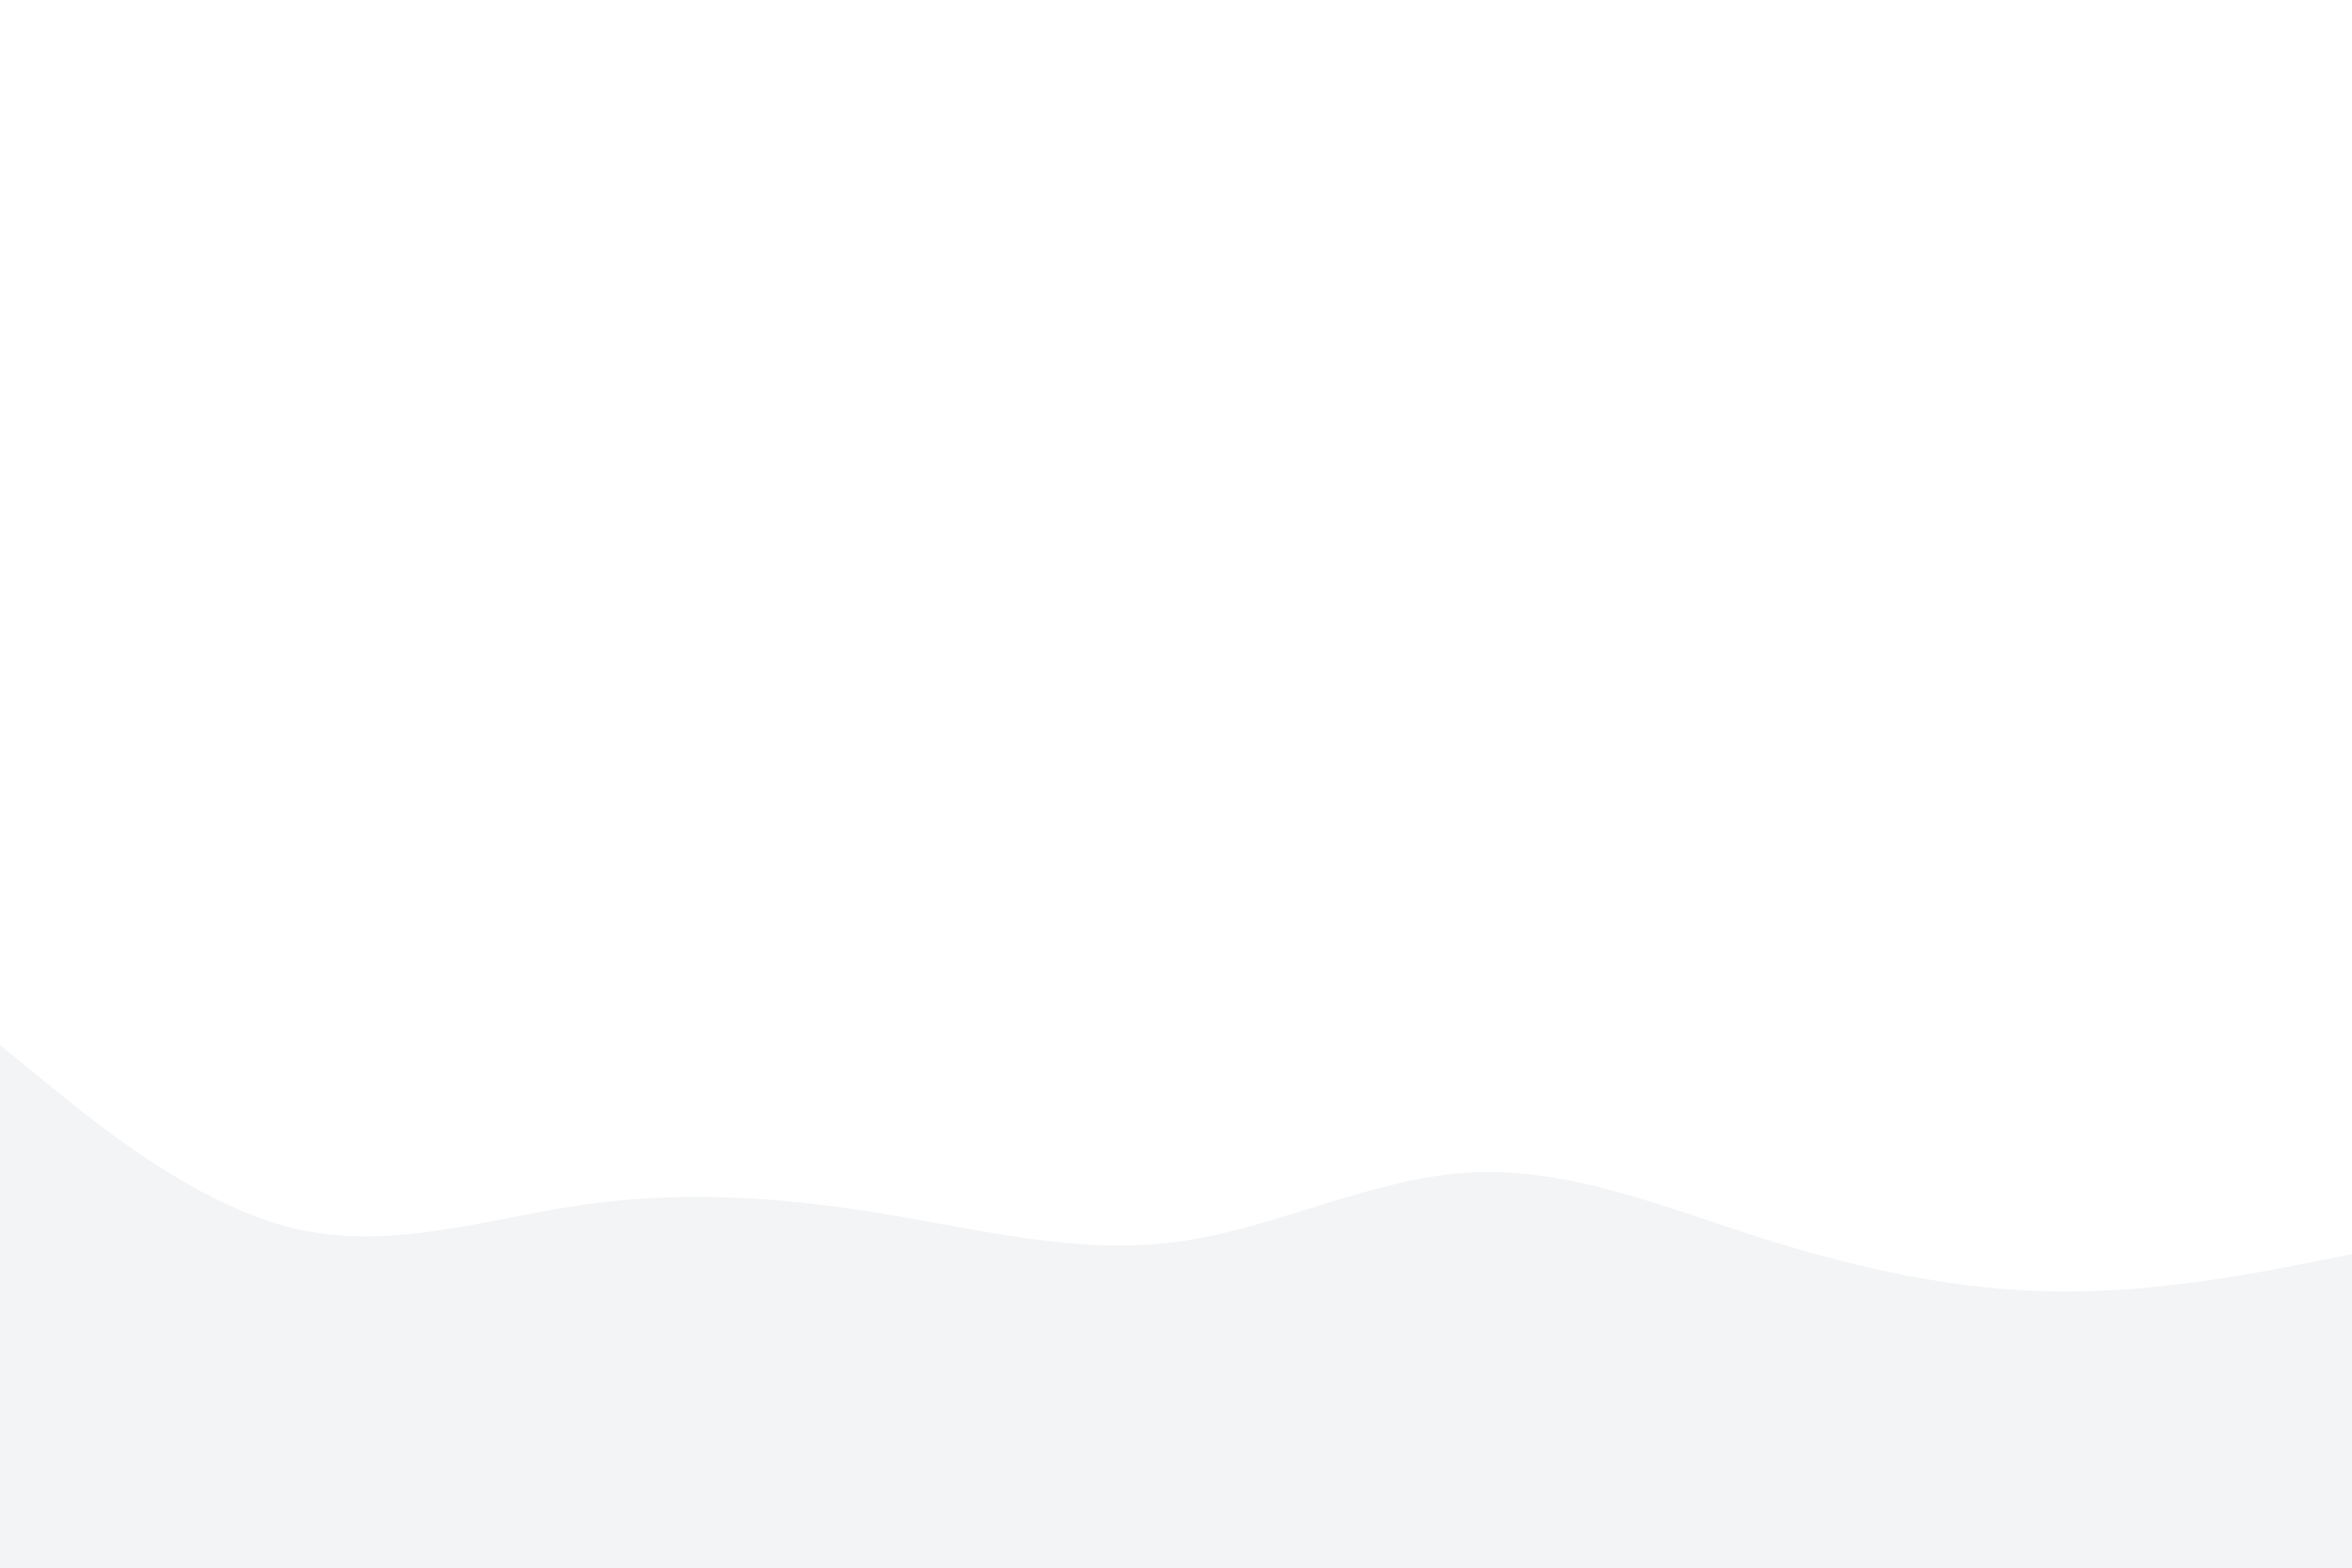
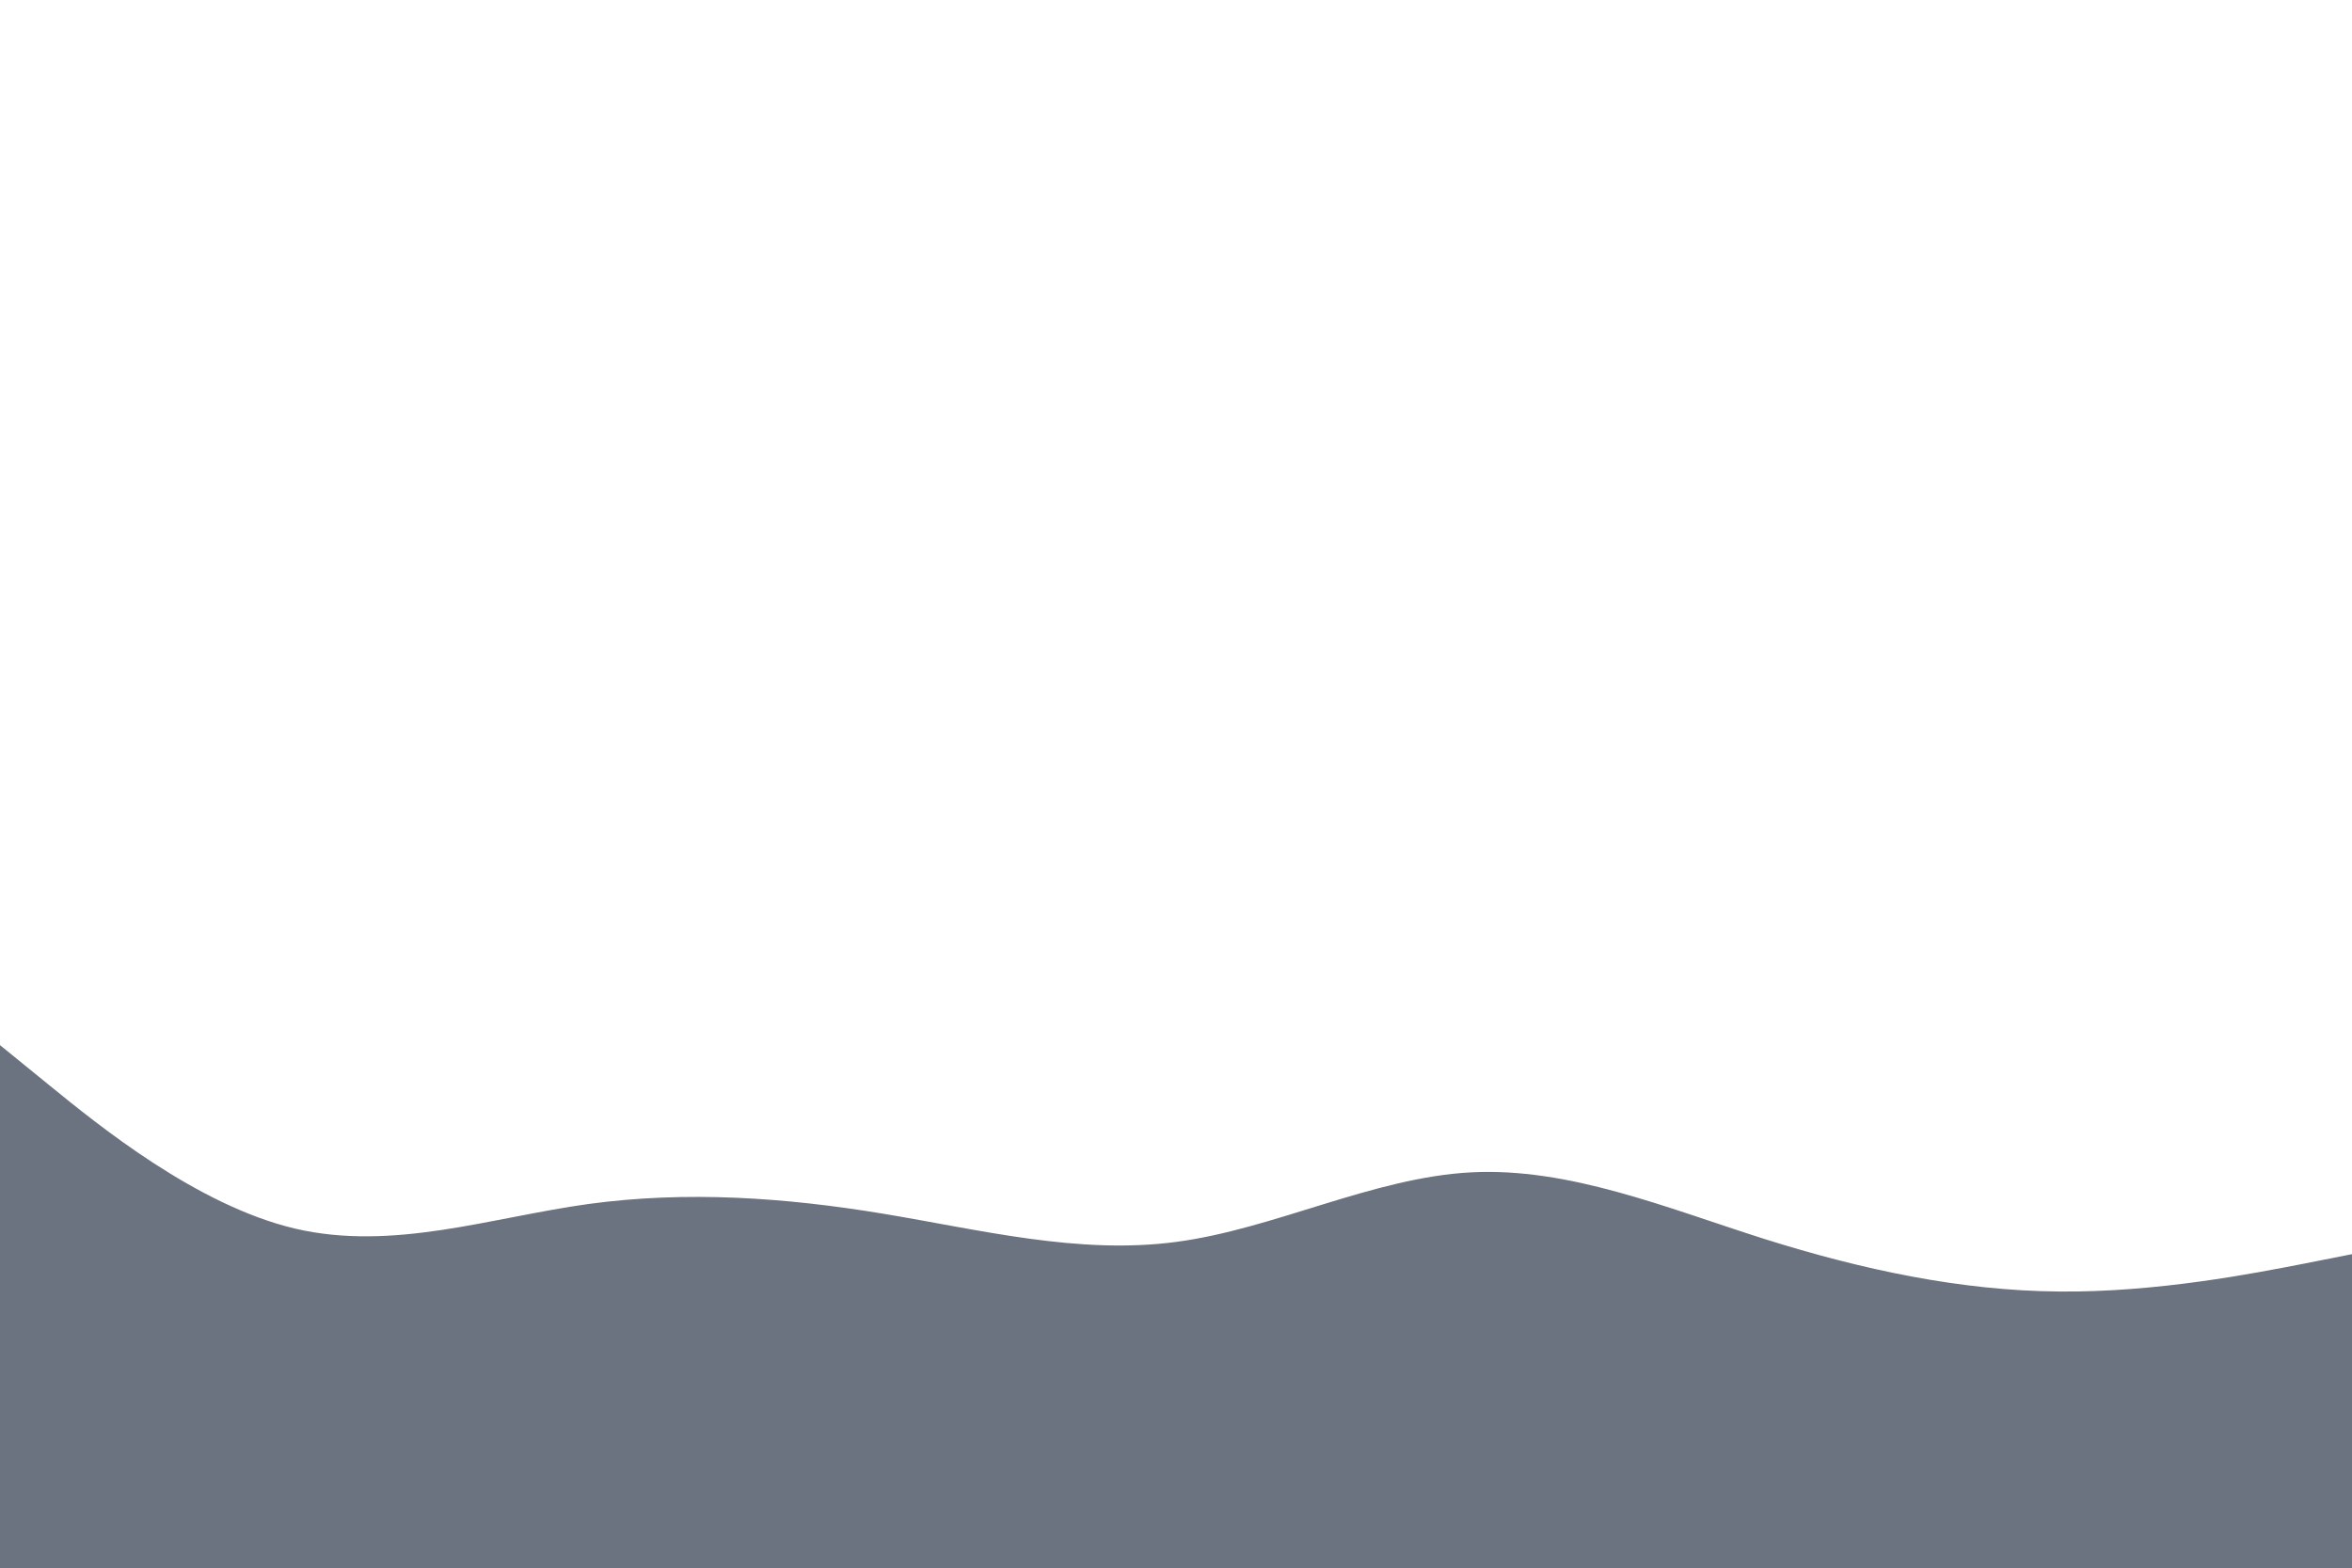
<svg xmlns="http://www.w3.org/2000/svg" id="visual" viewBox="0 0 900 600" width="900" height="600" version="1.1">
-   <path d="M0 400L18.8 415.3C37.7 430.7 75.3 461.3 112.8 470.2C150.3 479 187.7 466 225.2 460.8C262.7 455.7 300.3 458.3 337.8 464.5C375.3 470.7 412.7 480.3 450.2 475.3C487.7 470.3 525.3 450.7 562.8 448.7C600.3 446.7 637.7 462.3 675.2 474.2C712.7 486 750.3 494 787.8 494.3C825.3 494.7 862.7 487.3 881.3 483.7L900 480L900 601L881.3 601C862.7 601 825.3 601 787.8 601C750.3 601 712.7 601 675.2 601C637.7 601 600.3 601 562.8 601C525.3 601 487.7 601 450.2 601C412.7 601 375.3 601 337.8 601C300.3 601 262.7 601 225.2 601C187.7 601 150.3 601 112.8 601C75.3 601 37.7 601 18.8 601L0 601Z" fill="#F3F4F6" stroke-linecap="round" stroke-linejoin="miter" />
+   <path d="M0 400L18.8 415.3C37.7 430.7 75.3 461.3 112.8 470.2C150.3 479 187.7 466 225.2 460.8C262.7 455.7 300.3 458.3 337.8 464.5C375.3 470.7 412.7 480.3 450.2 475.3C487.7 470.3 525.3 450.7 562.8 448.7C600.3 446.7 637.7 462.3 675.2 474.2C712.7 486 750.3 494 787.8 494.3C825.3 494.7 862.7 487.3 881.3 483.7L900 480L900 601L881.3 601C862.7 601 825.3 601 787.8 601C750.3 601 712.7 601 675.2 601C637.7 601 600.3 601 562.8 601C525.3 601 487.7 601 450.2 601C412.7 601 375.3 601 337.8 601C300.3 601 262.7 601 225.2 601C187.7 601 150.3 601 112.8 601C75.3 601 37.7 601 18.8 601L0 601Z" fill="#6B7280" stroke-linecap="round" stroke-linejoin="miter" />
</svg>
